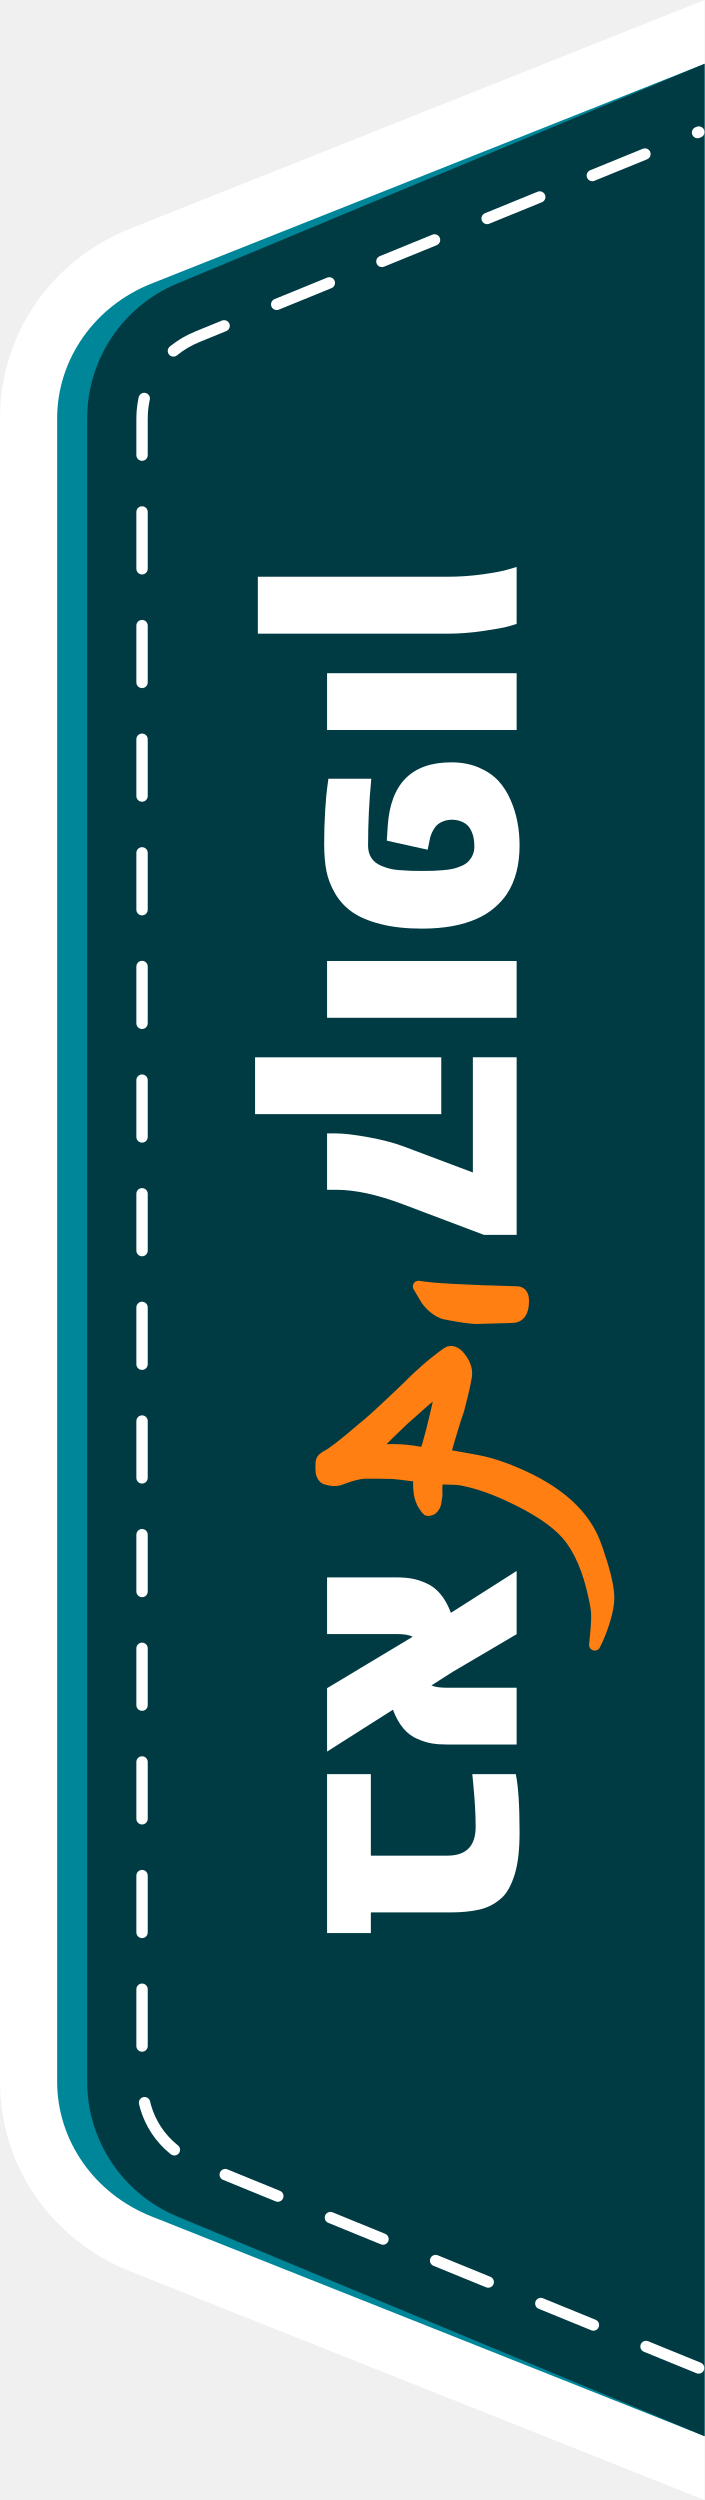
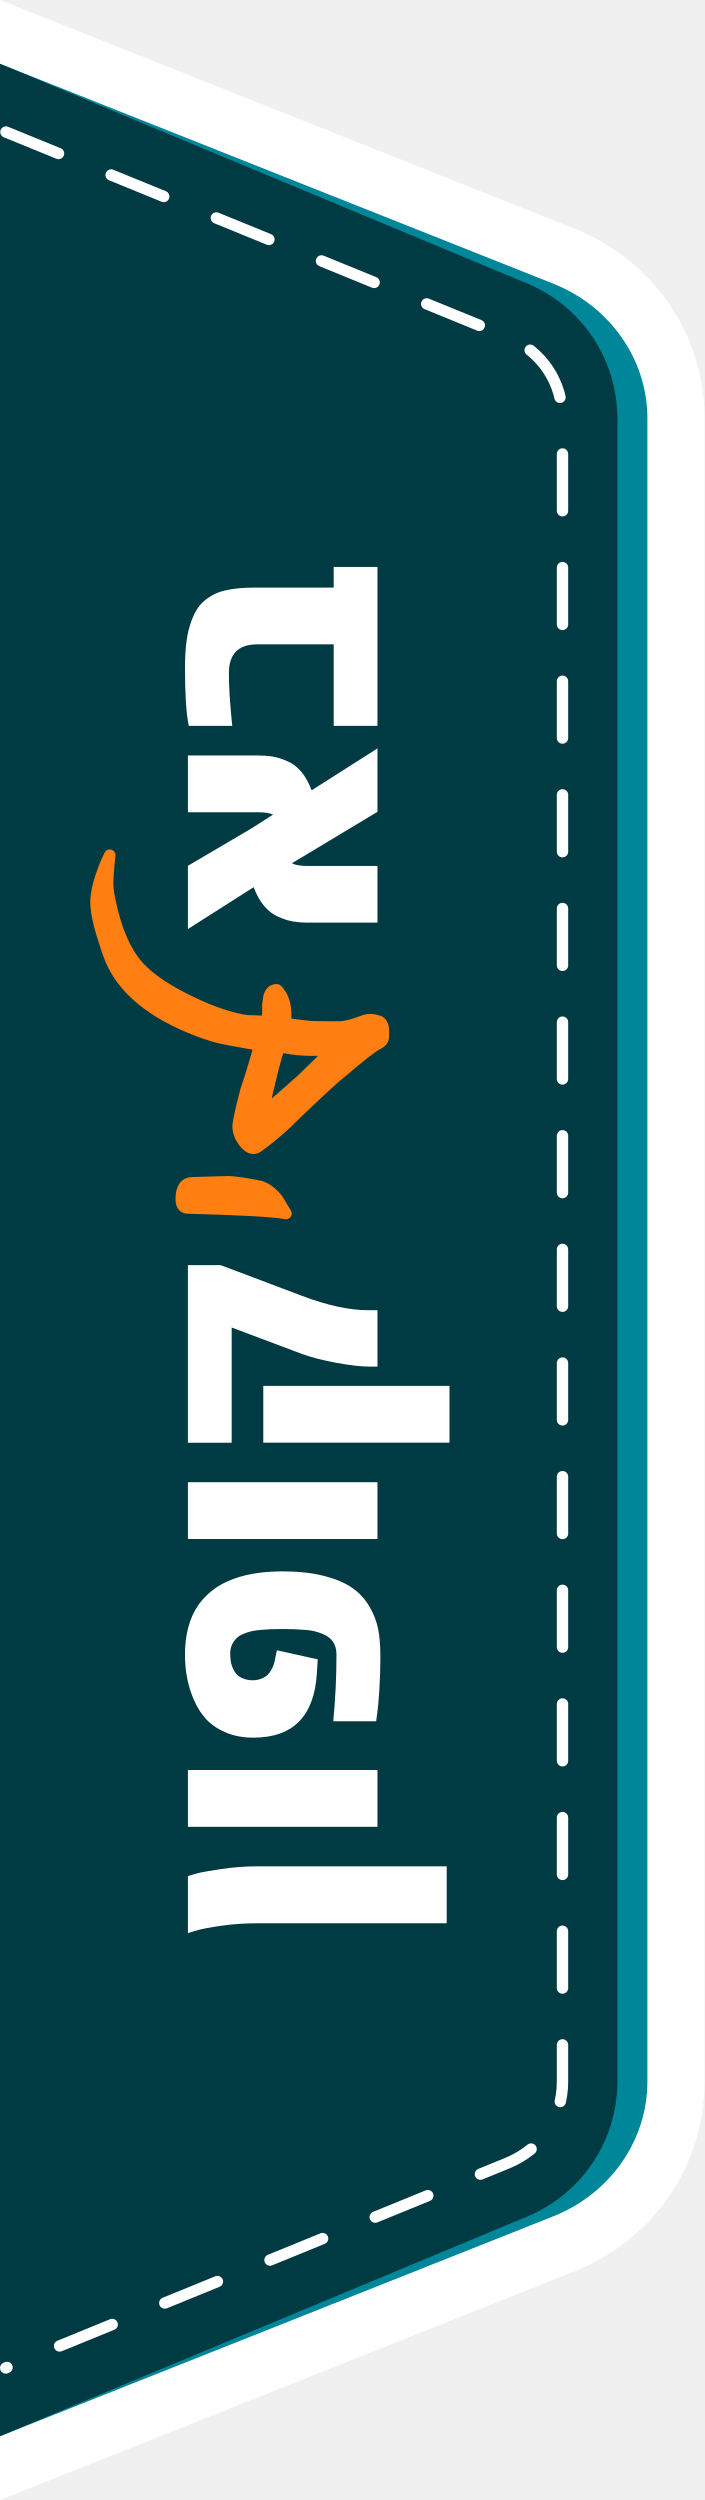
<svg xmlns="http://www.w3.org/2000/svg" viewBox="0 0 62 220" style="enable-background:new 0 0 62 220">
-   <g>
-     <path d="M62,0L11.493,20.107C4.454,22.904,0,29.466,0,36.825v146.35c0,7.359,4.454,13.921,11.493,16.718   L62,220V0z" style="fill:#fff" />
-   </g>
-   <path d="m13.326 195.043l48.674 19.341v-208.768l-48.674 19.341c-5.024 1.996-8.297 6.678-8.297 11.868v146.35c0 5.19 3.273 9.872 8.297 11.868" style="fill:#008699" />
-   <path d="m15.582 195.043l46.418 19.341v-208.768l-46.418 19.341c-4.791 1.996-7.912 6.678-7.912 11.868v146.35c0 5.19 3.121 9.872 7.912 11.868" style="fill:#003b43" />
-   <path d="  M61.478,208.382L17.4,190.378c-3.176-1.289-4.9-4.11-4.9-7.203V36.825c0-3.093,1.724-5.915,4.9-7.203l44.098-18.003" style="stroke-dasharray:5;fill:none;stroke-miterlimit:10;stroke:#fff;stroke-linecap:round;stroke-linejoin:round" />
-   <g>
-     <g style="fill:#fff">
-       <path d="m39.359 55.764h-16.669v-5.011h16.668c1.064 0 2.106-.07 3.124-.213 1.018-.142 1.767-.285 2.248-.431l.734-.22v5.011c-.189.069-.459.15-.812.245s-1.061.221-2.125.38-2.121.239-3.168.239" />
-       <path d="m28.783 64.241v-4.998h16.681v4.998h-16.681" />
-       <path d="m39.707 67.086c.901 0 1.707.15 2.415.451s1.284.689 1.726 1.166.805 1.045 1.088 1.706c.524 1.186.786 2.517.786 3.993 0 1.718-.374 3.144-1.121 4.277-.275.412-.635.812-1.082 1.197-.446.387-.961.709-1.545.967-1.288.584-2.903.876-4.843.876-1.391 0-2.604-.134-3.639-.399-1.035-.267-1.863-.616-2.486-1.05-.623-.434-1.125-.978-1.507-1.63-.382-.652-.64-1.313-.773-1.983-.133-.67-.2-1.483-.2-2.441 0-.957.03-1.924.09-2.898s.125-1.681.193-2.118l.09-.67h3.774c-.189 1.958-.283 3.916-.283 5.873 0 .868.391 1.465 1.172 1.791.481.206.968.328 1.462.367.494.038.87.063 1.127.07.257.009.584.014.979.014.395 0 .721-.005.979-.014.257-.008.564-.027.921-.058.356-.03.648-.073.876-.129.227-.056.47-.14.728-.251.258-.111.455-.245.593-.399.343-.369.515-.794.515-1.275 0-.48-.058-.874-.174-1.179-.116-.305-.247-.53-.393-.676-.146-.146-.318-.263-.515-.348-.283-.121-.58-.181-.889-.181s-.597.06-.863.181c-.266.12-.468.274-.605.463-.223.31-.374.623-.451.94l-.219 1.057-3.594-.799.078-1.249c.239-3.761 2.103-5.642 5.59-5.642" />
-       <path d="m28.783 89.565v-4.998h16.681v4.998h-16.681" />
-       <path d="m29.569 104.7h-.786v-4.959h.786c.661 0 1.6.109 2.814.328 1.215.219 2.261.491 3.137.818l6.093 2.292v-10.137h3.852v15.625h-2.885l-7.162-2.705c-2.225-.841-4.174-1.262-5.849-1.262m-7.123-6.659v-4.998h16.385v4.998h-16.385" />
+   <g id="g3372" transform="matrix(-1 0 0-1 62 220)">
+     <g id="g4">
+       <path id="path6" d="M 62,0 11.493,20.107 C 4.454,22.904 0,29.466 0,36.825 l 0,146.35 c 0,7.359 4.454,13.921 11.493,16.718 L 62,220 62,0 Z" style="fill:#fff" />
    </g>
-     <g style="fill:#ff7f12;stroke-miterlimit:10;stroke:#ff7f12;stroke-linecap:round;stroke-linejoin:round">
-       <path d="m42.061 116.005c-.487.026-1.474-.109-2.96-.406-.581-.189-1.102-.589-1.561-1.196-.244-.406-.48-.805-.71-1.196 1.081.201 3.974.364 8.676.486.365.014.548.277.548.791 0 .973-.345 1.452-1.034 1.439-.77.028-1.757.054-2.959.082z" />
-       <path d="m52.339 144.751c.134-1.231.195-2.129.182-2.697-.014-.378-.088-.864-.223-1.459-.514-2.461-1.325-4.325-2.433-5.596-1.027-1.162-2.75-2.298-5.169-3.406-1.432-.662-2.777-1.114-4.034-1.359-.297-.054-.608-.08-.932-.08h-.121c-.311 0-.622-.02-.933-.061-.203.189-.284.629-.244 1.319v.141.06c-.027.217-.061.433-.101.65-.041.215-.149.398-.325.547-.202.094-.337.121-.405.08-.041-.026-.19-.243-.446-.649-.013-.068-.047-.158-.101-.274-.055-.115-.101-.294-.142-.536-.095-.69-.081-1.19.041-1.5-1.473-.191-2.285-.284-2.433-.284-.595-.014-1.379-.02-2.351-.02-.568.012-1.277.189-2.129.527-.392.161-.825.161-1.297 0-.163 0-.297-.129-.406-.386-.054-.081-.081-.304-.081-.669 0-.338.021-.535.061-.589.054-.121.202-.251.446-.384.473-.231 1.534-1.054 3.183-2.474.432-.31 1.696-1.466 3.791-3.466 1.203-1.23 2.412-2.278 3.629-3.143.095-.068.196-.101.304-.101.31 0 .618.214.922.639.304.426.456.855.456 1.288 0 .35-.231 1.411-.689 3.181-.311.879-.717 2.204-1.216 3.974.878.161 1.764.321 2.656.476.891.155 1.81.415 2.756.781 4.027 1.54 6.596 3.635 7.704 6.284.203.486.453 1.216.75 2.189.365 1.203.547 2.156.547 2.859 0 .784-.25 1.818-.75 3.101-.137.354-.292.698-.467 1.037zm-14.941-16.846c.297-.718.811-2.745 1.541-6.083-.23.284-.46.527-.689.73-.635.513-1.568 1.325-2.797 2.433-.703.662-1.615 1.561-2.737 2.697 1.688-.191 3.249-.115 4.682.223z" />
-     </g>
-     <g style="fill:#fff">
-       <path d="m45.464 153.519h-6.067c-.533 0-.994-.032-1.385-.097-.391-.063-.814-.195-1.269-.393-.945-.387-1.666-1.245-2.164-2.576-2.593 1.641-4.525 2.868-5.796 3.685v-5.578l7.522-4.521c-.257-.163-.73-.244-1.417-.244h-6.105v-4.985h6.067c.516 0 .975.034 1.378.104.403.068.833.206 1.288.412.945.412 1.666 1.279 2.164 2.602 1.709-1.091 3.637-2.318 5.784-3.684v5.564l-5.642 3.323-1.855 1.186c.301.137.765.206 1.392.206h6.105v4.996" />
-       <path d="m45.722 161.235c0 1.563-.142 2.795-.425 3.697-.309 1.005-.713 1.717-1.211 2.138-.567.498-1.211.825-1.932.979-.713.163-1.567.244-2.563.244h-6.956v1.816h-3.852v-13.988h3.852v7.175h6.737c1.657 0 2.486-.847 2.486-2.538 0-1.064-.073-2.345-.219-3.839l-.077-.798h3.826c.222 1.039.334 2.744.334 5.114" />
+     <path id="path8" d="m13.326 195.043l48.674 19.341v-208.768l-48.674 19.341c-5.024 1.996-8.297 6.678-8.297 11.868v146.35c0 5.19 3.273 9.872 8.297 11.868" style="fill:#008699" />
+     <path id="path10" d="m15.582 195.043l46.418 19.341v-208.768l-46.418 19.341c-4.791 1.996-7.912 6.678-7.912 11.868v146.35c0 5.19 3.121 9.872 7.912 11.868" style="fill:#003b43" />
+     <path id="path12" d="m61.478 208.382l-44.078-18.004c-3.176-1.289-4.9-4.11-4.9-7.203v-146.35c0-3.093 1.724-5.915 4.9-7.203l44.098-18.003" style="stroke-dasharray:5;fill:none;stroke-miterlimit:10;stroke:#fff;stroke-linecap:round;stroke-linejoin:round" />
+     <g id="g14">
+       <g id="g16" style="fill:#fff">
+         <path id="path18" d="m39.359 55.764h-16.669v-5.011h16.668c1.064 0 2.106-.07 3.124-.213 1.018-.142 1.767-.285 2.248-.431l.734-.22v5.011c-.189.069-.459.15-.812.245-.353.095-1.061.221-2.125.38-1.064.159-2.121.239-3.168.239" />
+         <path id="path20" d="m28.783 64.241v-4.998h16.681v4.998h-16.681" />
+         <path id="path22" d="m39.707 67.086c.901 0 1.707.15 2.415.451.708.301 1.284.689 1.726 1.166.442.477.805 1.045 1.088 1.706.524 1.186.786 2.517.786 3.993 0 1.718-.374 3.144-1.121 4.277-.275.412-.635.812-1.082 1.197-.446.387-.961.709-1.545.967-1.288.584-2.903.876-4.843.876-1.391 0-2.604-.134-3.639-.399-1.035-.267-1.863-.616-2.486-1.05-.623-.434-1.125-.978-1.507-1.63-.382-.652-.64-1.313-.773-1.983-.133-.67-.2-1.483-.2-2.441 0-.957.03-1.924.09-2.898.06-.974.125-1.681.193-2.118l.09-.67h3.774c-.189 1.958-.283 3.916-.283 5.873 0 .868.391 1.465 1.172 1.791.481.206.968.328 1.462.367.494.038.87.063 1.127.07.257.009.584.014.979.014.395 0 .721-.005.979-.014.257-.008.564-.027.921-.058.356-.03.648-.073.876-.129.227-.056.47-.14.728-.251.258-.111.455-.245.593-.399.343-.369.515-.794.515-1.275 0-.48-.058-.874-.174-1.179-.116-.305-.247-.53-.393-.676-.146-.146-.318-.263-.515-.348-.283-.121-.58-.181-.889-.181-.309 0-.597.06-.863.181-.266.12-.468.274-.605.463-.223.31-.374.623-.451.94l-.219 1.057-3.594-.799.078-1.249c.239-3.761 2.103-5.642 5.59-5.642" />
+         <path id="path24" d="m28.783 89.565v-4.998h16.681v4.998h-16.681" />
+         <path id="path26" d="m29.569 104.7h-.786v-4.959h.786c.661 0 1.6.109 2.814.328 1.215.219 2.261.491 3.137.818l6.093 2.292v-10.137h3.852v15.625h-2.885l-7.162-2.705c-2.225-.841-4.174-1.262-5.849-1.262m-7.123-6.659v-4.998h16.385v4.998h-16.385" />
+       </g>
+       <g id="g28" style="fill:#ff7f12;stroke-miterlimit:10;stroke:#ff7f12;stroke-linecap:round;stroke-linejoin:round">
+         <path id="path30" d="m42.061 116.005c-.487.026-1.474-.109-2.96-.406-.581-.189-1.102-.589-1.561-1.196-.244-.406-.48-.805-.71-1.196 1.081.201 3.974.364 8.676.486.365.014.548.277.548.791 0 .973-.345 1.452-1.034 1.439-.77.028-1.757.054-2.959.082z" />
+         <path id="path32" d="m52.339 144.751c.134-1.231.195-2.129.182-2.697-.014-.378-.088-.864-.223-1.459-.514-2.461-1.325-4.325-2.433-5.596-1.027-1.162-2.75-2.298-5.169-3.406-1.432-.662-2.777-1.114-4.034-1.359-.297-.054-.608-.08-.932-.08h-.121c-.311 0-.622-.02-.933-.061-.203.189-.284.629-.244 1.319v.141.06c-.027.217-.061.433-.101.65-.041.215-.149.398-.325.547-.202.094-.337.121-.405.08-.041-.026-.19-.243-.446-.649-.013-.068-.047-.158-.101-.274-.055-.115-.101-.294-.142-.536-.095-.69-.081-1.19.041-1.5-1.473-.191-2.285-.284-2.433-.284-.595-.014-1.379-.02-2.351-.02-.568.012-1.277.189-2.129.527-.392.161-.825.161-1.297 0-.163 0-.297-.129-.406-.386-.054-.081-.081-.304-.081-.669 0-.338.021-.535.061-.589.054-.121.202-.251.446-.384.473-.231 1.534-1.054 3.183-2.474.432-.31 1.696-1.466 3.791-3.466 1.203-1.23 2.412-2.278 3.629-3.143.095-.068.196-.101.304-.101.31 0 .618.214.922.639.304.426.456.855.456 1.288 0 .35-.231 1.411-.689 3.181-.311.879-.717 2.204-1.216 3.974.878.161 1.764.321 2.656.476.891.155 1.81.415 2.756.781 4.027 1.54 6.596 3.635 7.704 6.284.203.486.453 1.216.75 2.189.365 1.203.547 2.156.547 2.859 0 .784-.25 1.818-.75 3.101-.137.354-.292.698-.467 1.037zm-14.941-16.846c.297-.718.811-2.745 1.541-6.083-.23.284-.46.527-.689.73-.635.513-1.568 1.325-2.797 2.433-.703.662-1.615 1.561-2.737 2.697 1.688-.191 3.249-.115 4.682.223z" />
+       </g>
+       <g id="g34" style="fill:#fff">
+         <path id="path36" d="m45.464 153.519h-6.067c-.533 0-.994-.032-1.385-.097-.391-.063-.814-.195-1.269-.393-.945-.387-1.666-1.245-2.164-2.576-2.593 1.641-4.525 2.868-5.796 3.685v-5.578l7.522-4.521c-.257-.163-.73-.244-1.417-.244h-6.105v-4.985h6.067c.516 0 .975.034 1.378.104.403.068.833.206 1.288.412.945.412 1.666 1.279 2.164 2.602 1.709-1.091 3.637-2.318 5.784-3.684v5.564l-5.642 3.323-1.855 1.186c.301.137.765.206 1.392.206h6.105v4.996" />
+         <path id="path38" d="m45.722 161.235c0 1.563-.142 2.795-.425 3.697-.309 1.005-.713 1.717-1.211 2.138-.567.498-1.211.825-1.932.979-.713.163-1.567.244-2.563.244h-6.956v1.816h-3.852v-13.988h3.852v7.175h6.737c1.657 0 2.486-.847 2.486-2.538 0-1.064-.073-2.345-.219-3.839l-.077-.798h3.826c.222 1.039.334 2.744.334 5.114" />
+       </g>
    </g>
  </g>
</svg>
